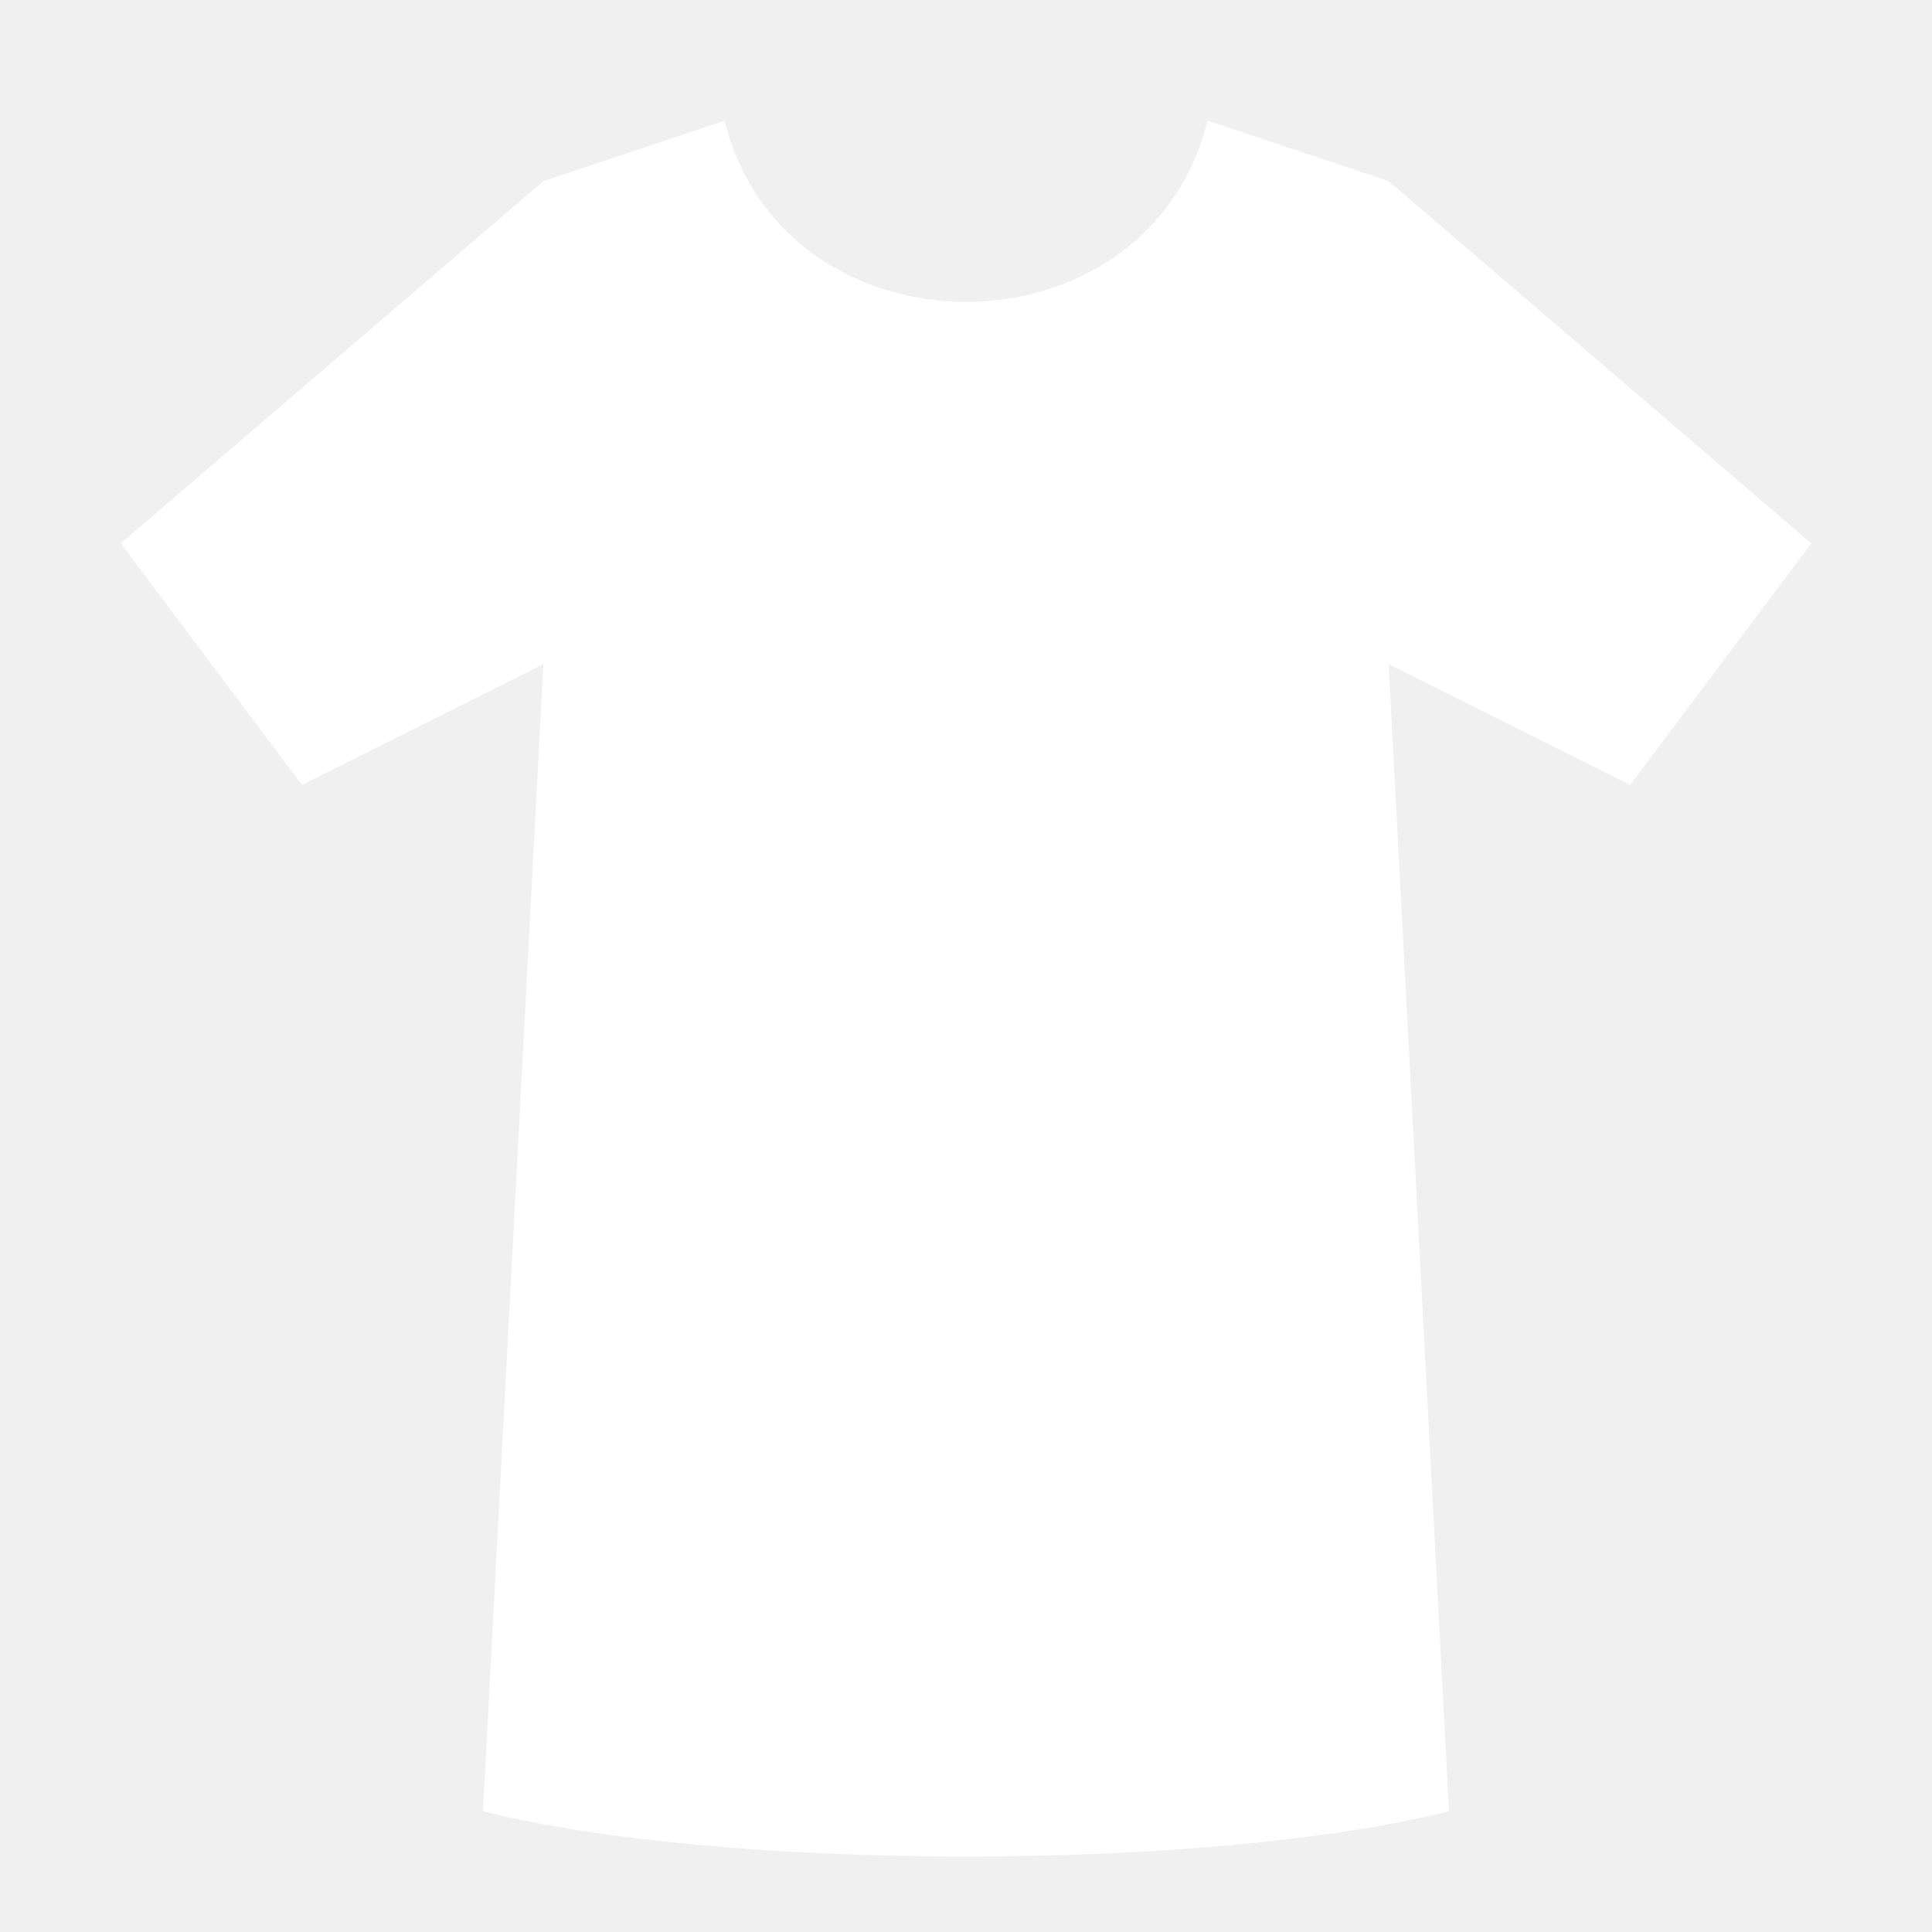
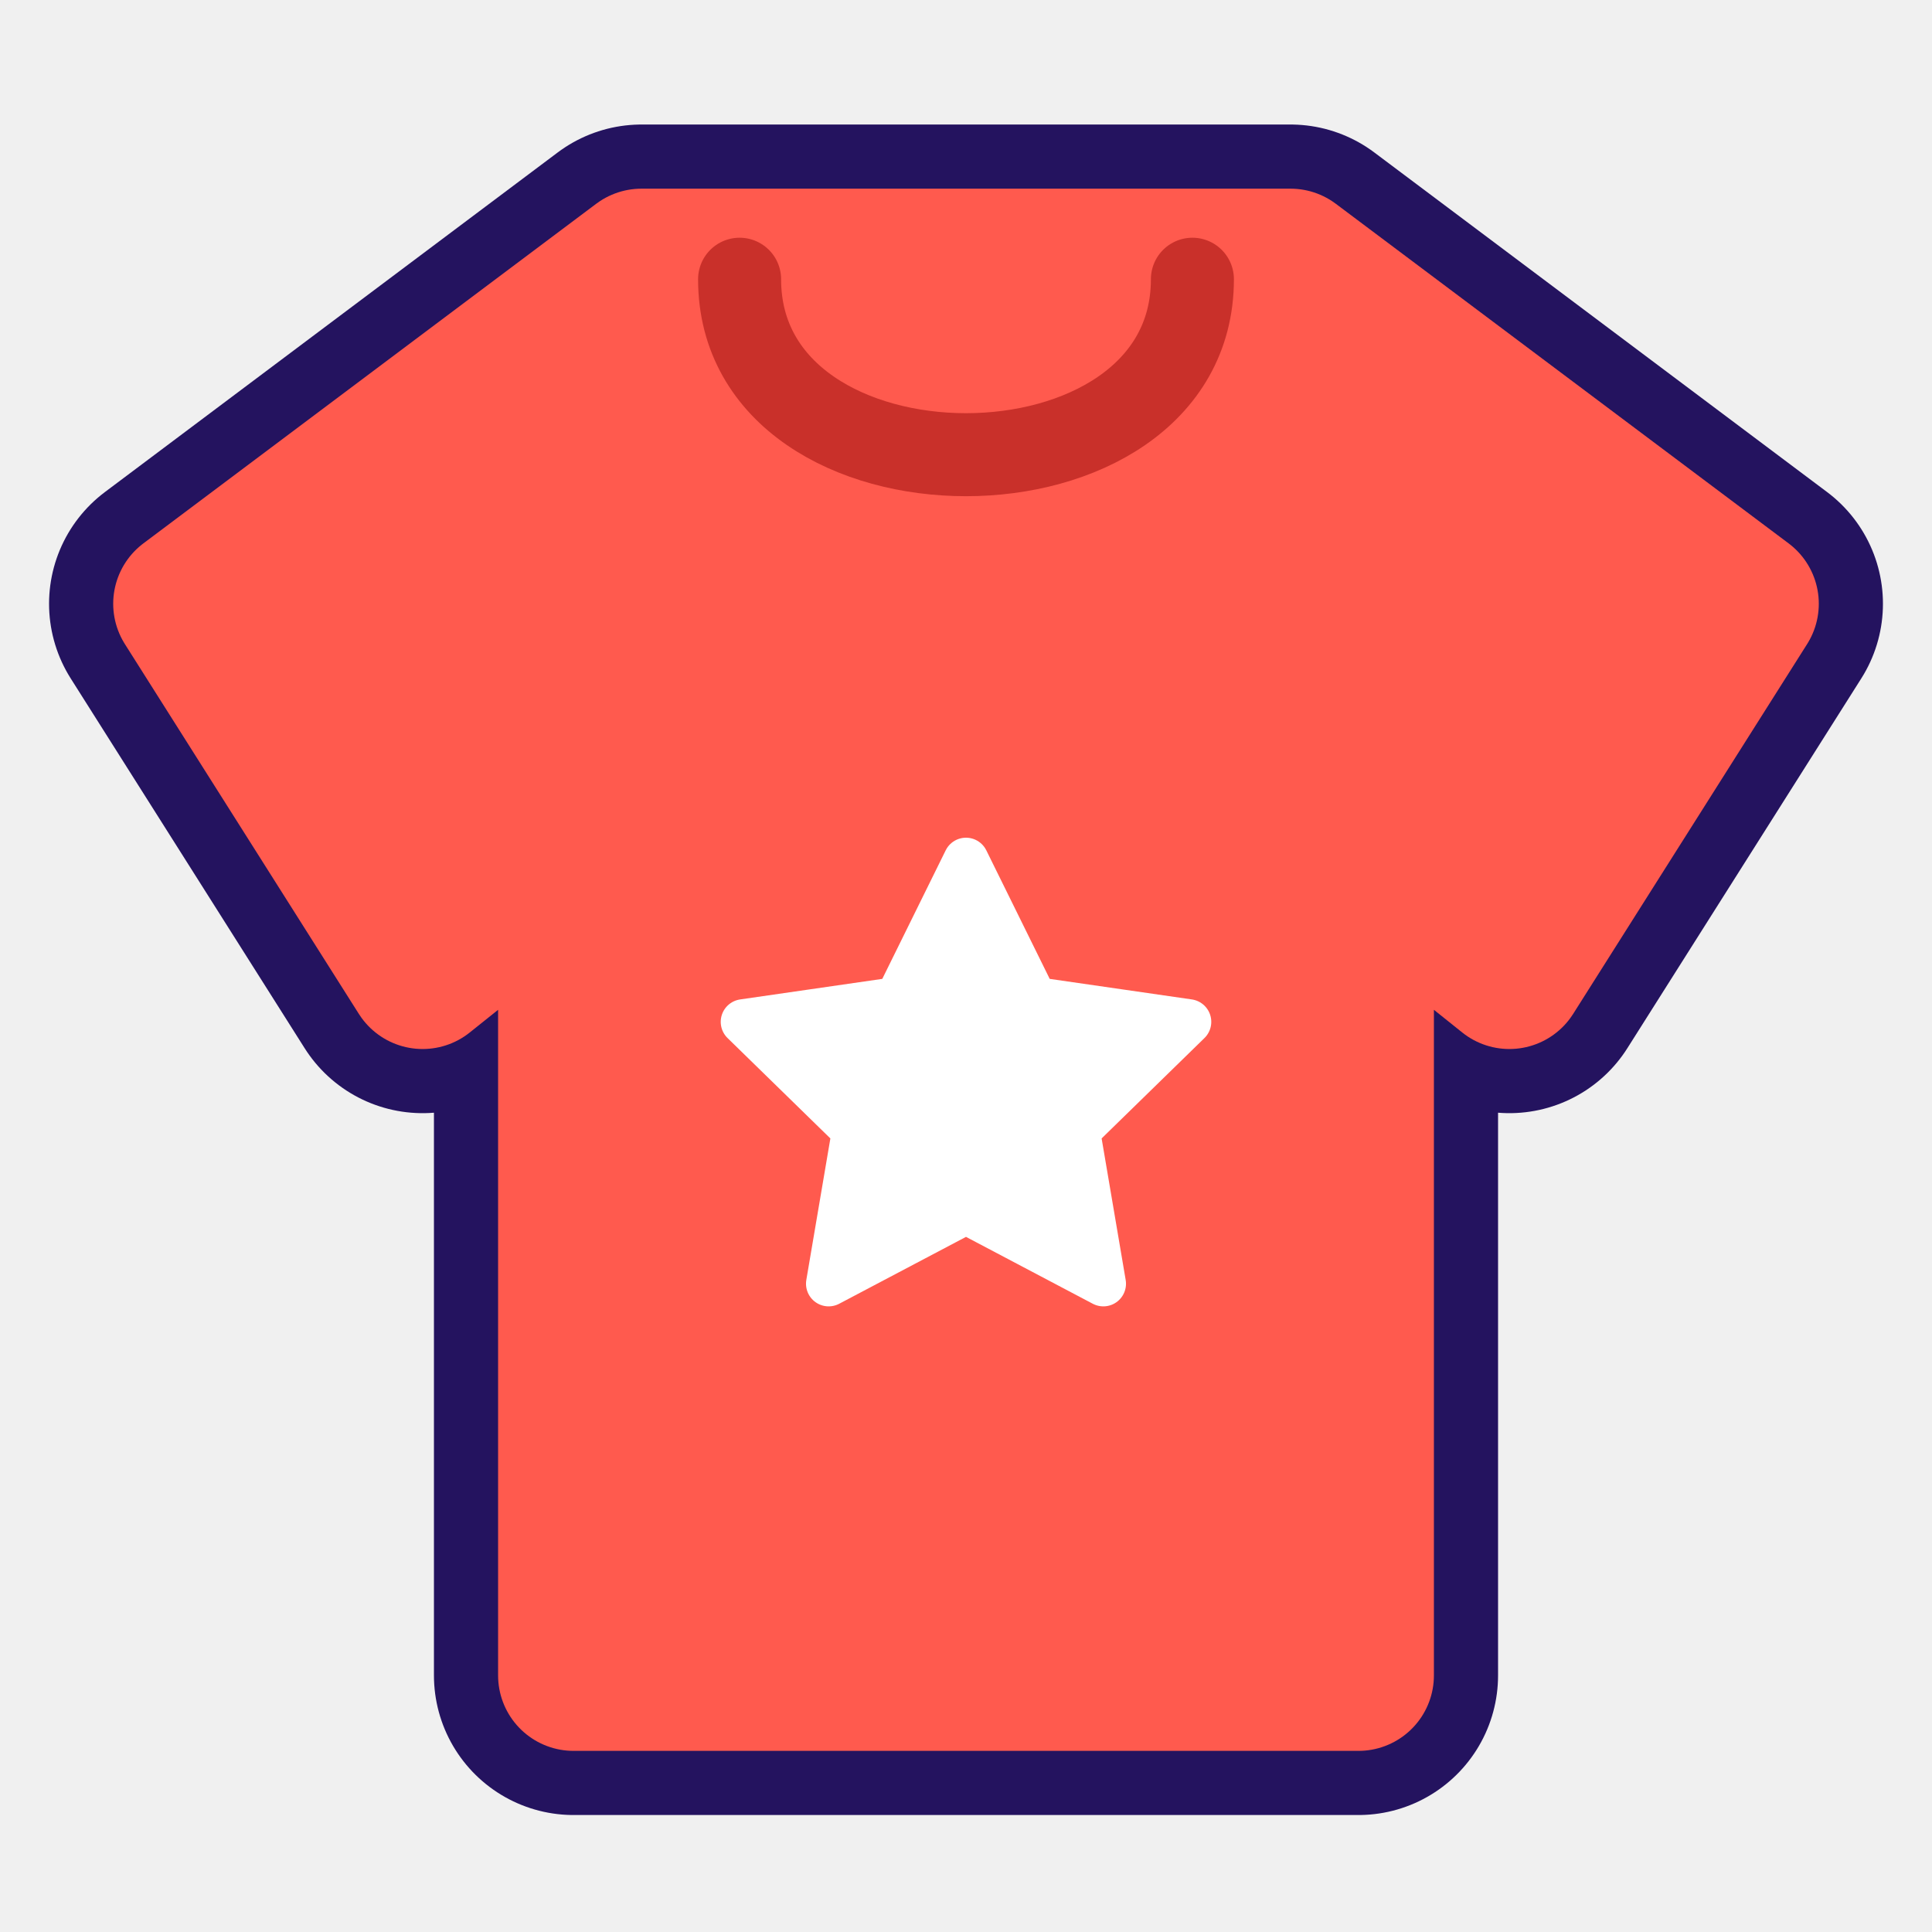
- <svg xmlns="http://www.w3.org/2000/svg" width="128" height="128" viewBox="0 0 512 512">
-   <path d="M32 144l48 64 64-32-16 304c64 16 192 16 256 0l-16-304 64 32 48-64-112-96-48-16c-16 64-112 64-128 0l-48 16z" fill="#fff" />
+ <svg xmlns="http://www.w3.org/2000/svg" width="160" height="160" viewBox="0 0 512 512">
+   <polygon points="170,70 342,70 462,160 400,258 360,226 360,444 152,444 152,226 112,258 50,160" fill="#24135f" stroke="#24135f" stroke-width="74" stroke-linejoin="round" stroke-linecap="round" />
+   <polygon points="170,70 342,70 462,160 400,258 360,226 360,444 152,444 152,226 112,258 50,160" fill="#ff5a4e" stroke="#ff5a4e" stroke-width="40" stroke-linejoin="round" stroke-linecap="round" />
+   <path d="M196 74 C196 136 316 136 316 74" fill="none" stroke="#c9302a" stroke-width="22" stroke-linejoin="round" stroke-linecap="round" />
+   <polygon points="256.0,228.0 274.2,264.9 315.0,270.8 285.5,299.6 292.4,340.2 256.0,321.0 219.6,340.2 226.5,299.6 197.0,270.8 237.8,264.9" fill="#ffffff" stroke="#ffffff" stroke-width="12" stroke-linejoin="round" stroke-linecap="round" />
</svg>
